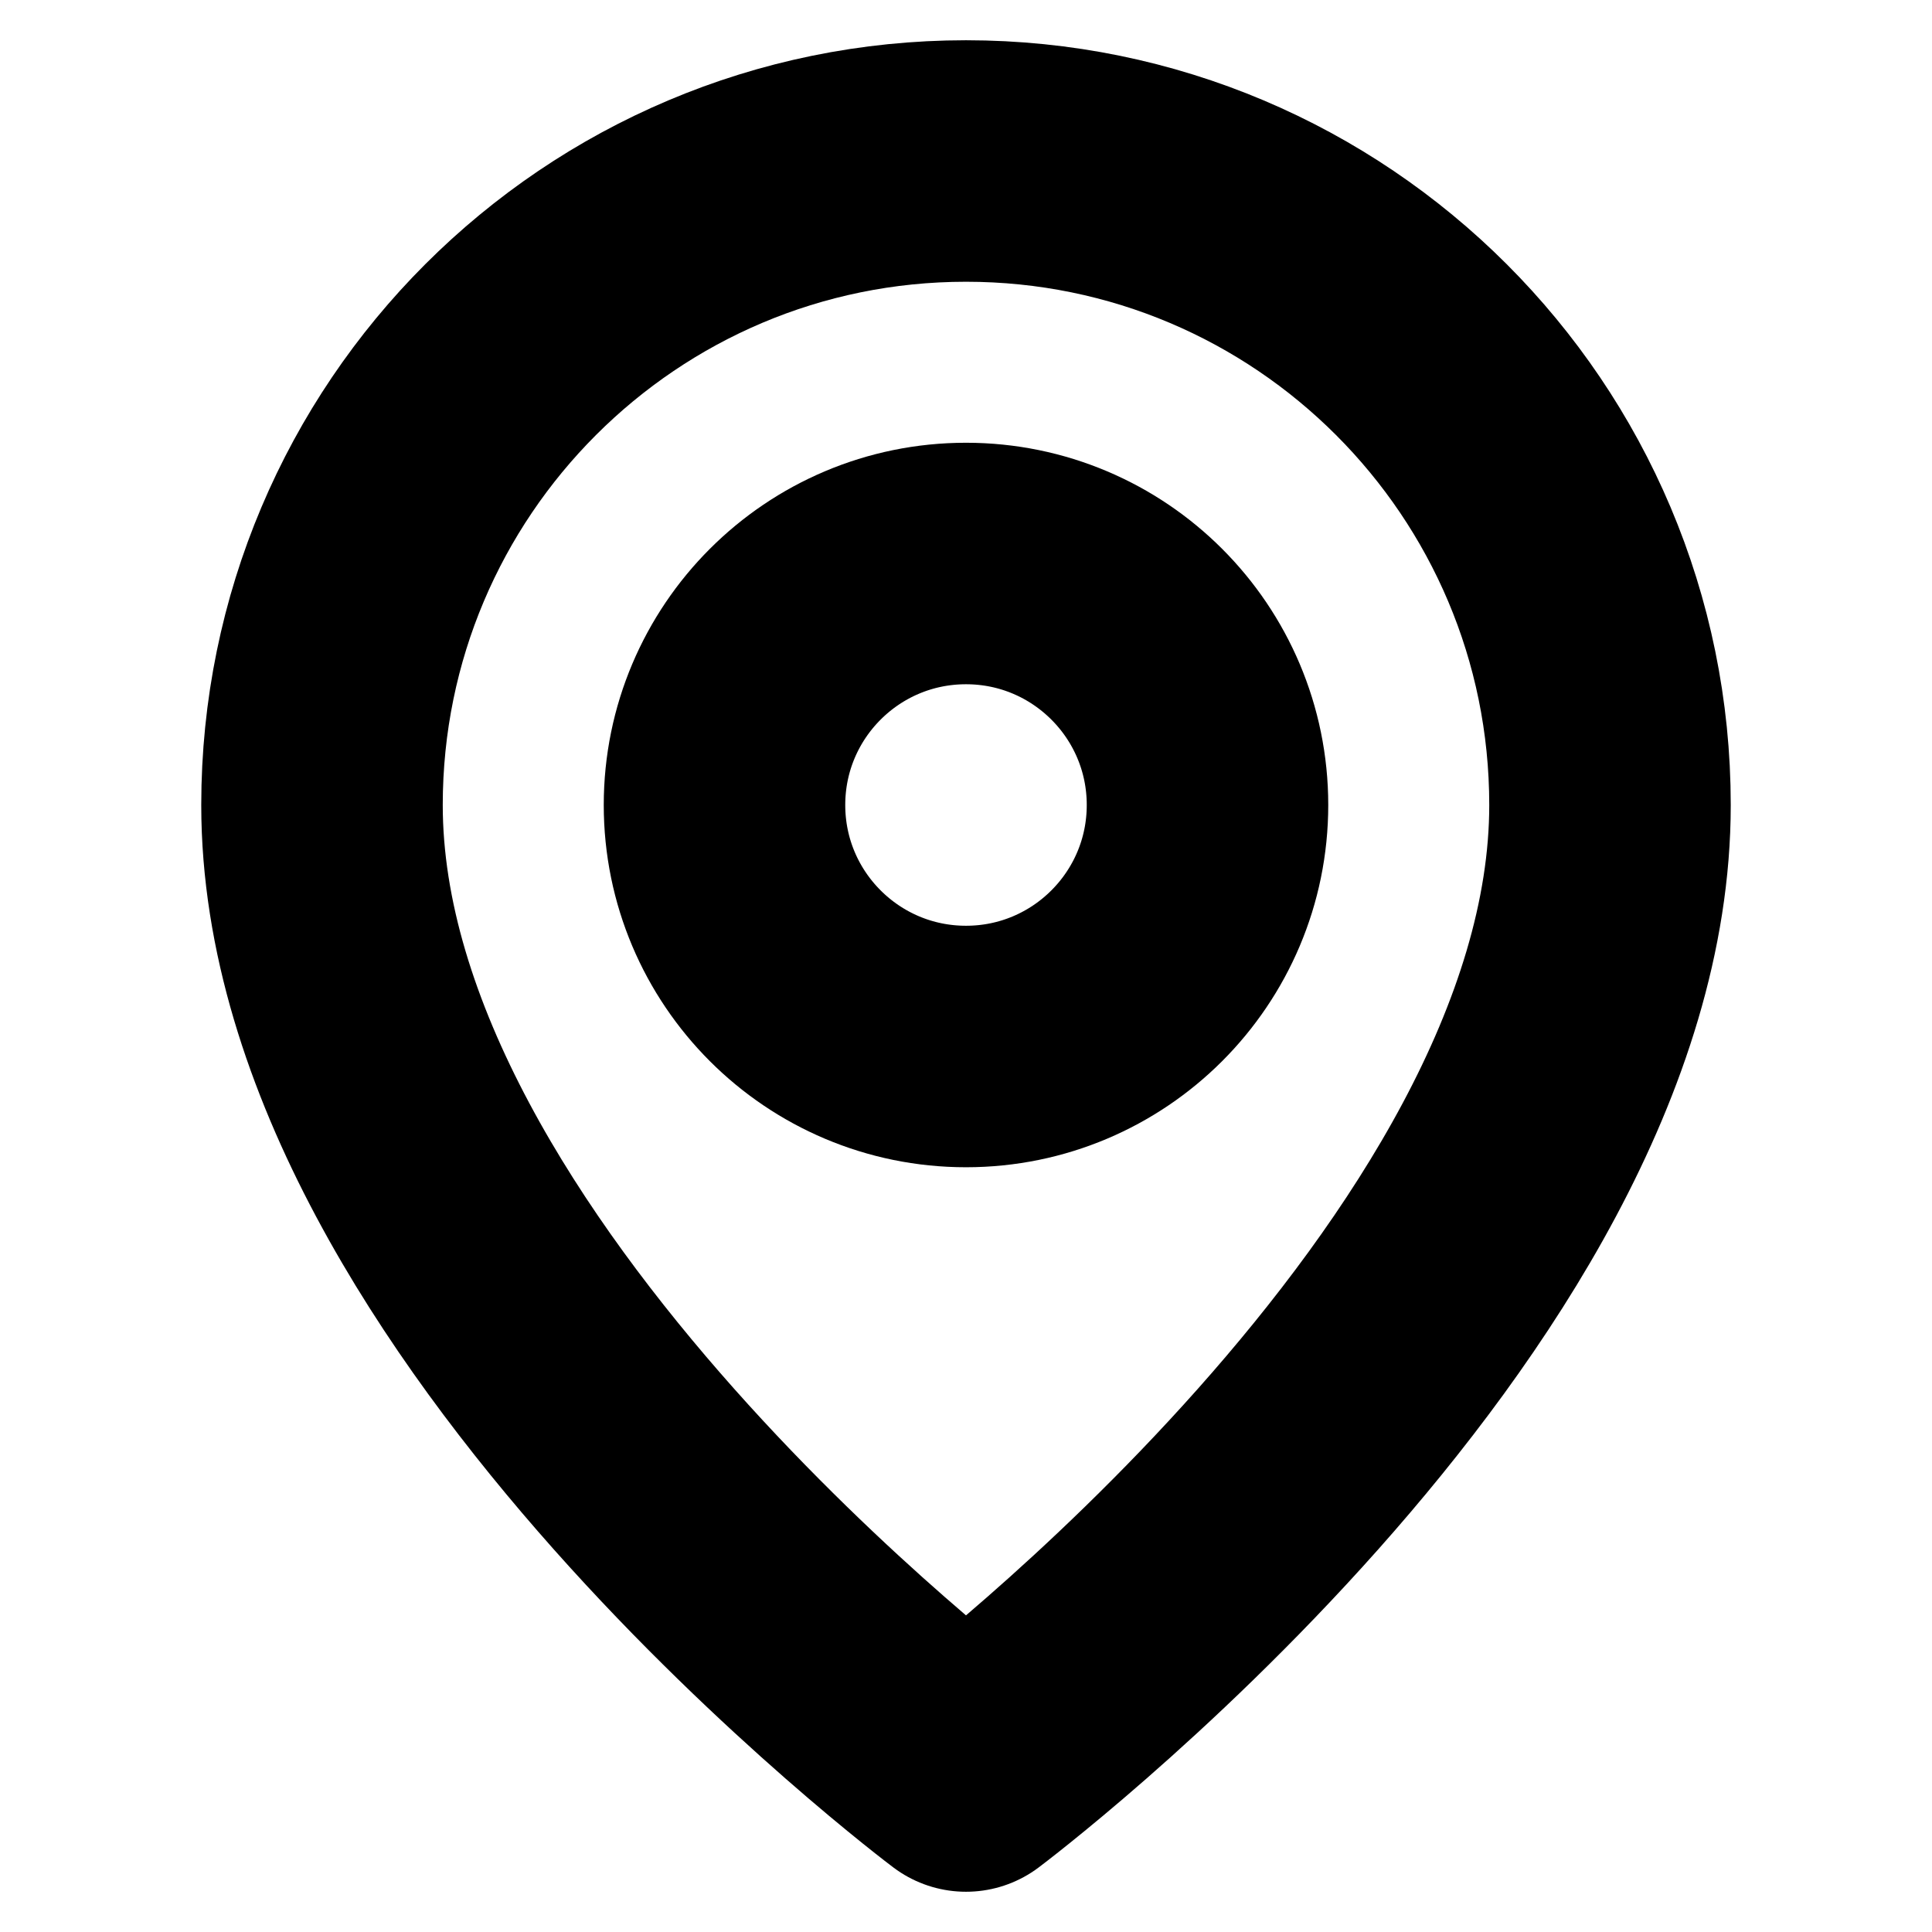
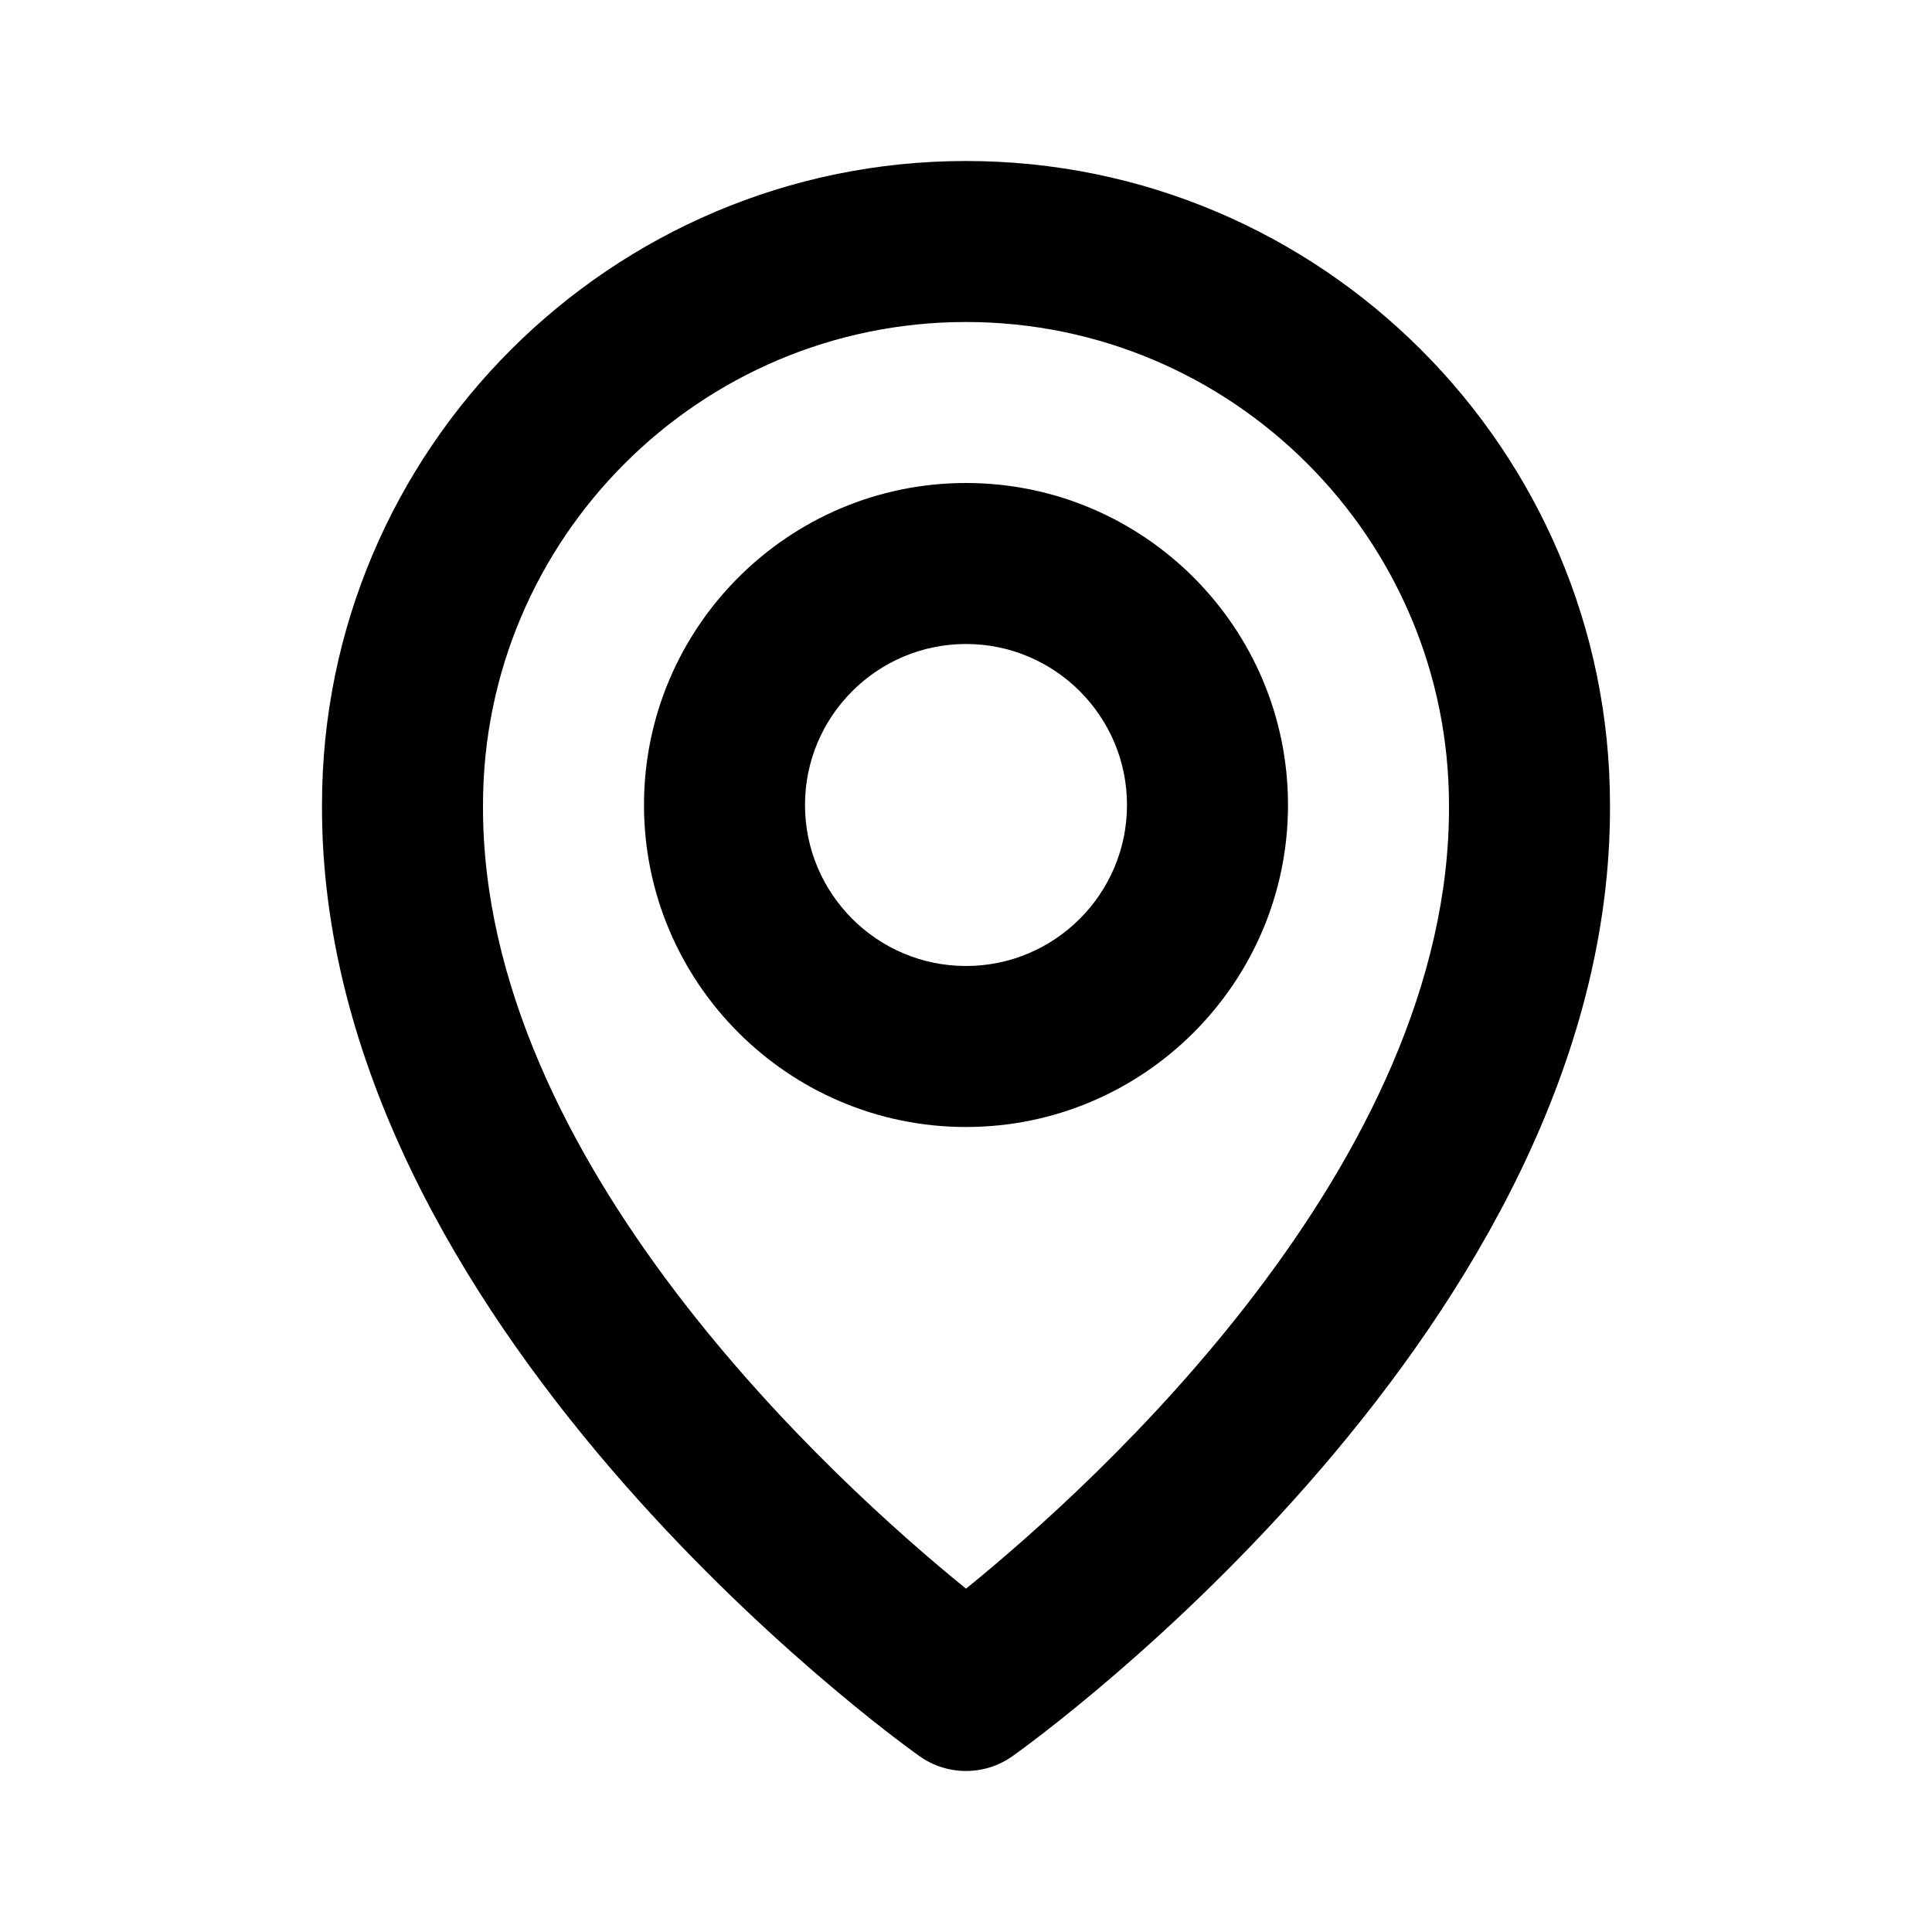
- <svg xmlns="http://www.w3.org/2000/svg" viewBox="0 0 24 24" fill="none" stroke="currentColor" stroke-width="3" stroke-linecap="round" stroke-linejoin="round">
-   <path d="M20 10c0 6-8 12-8 12s-8-6-8-12a8 8 0 0 1 16 0Z" />
-   <circle cx="12" cy="10" r="3" />
+ <svg xmlns="http://www.w3.org/2000/svg" viewBox="0 0 1024 1024" version="1.1">
+   <path d="M512 597.333c94.123 0 170.667-76.544 170.667-170.667s-76.544-170.667-170.667-170.667-170.667 76.544-170.667 170.667 76.544 170.667 170.667 170.667z m0-256c47.061 0 85.333 38.272 85.333 85.333s-38.272 85.333-85.333 85.333-85.333-38.272-85.333-85.333 38.272-85.333 85.333-85.333z" fill="currentColor" />
+   <path d="M487.253 930.731a42.581 42.581 0 0 0 49.493 0C549.717 921.557 854.571 701.44 853.333 426.667c0-188.203-153.131-341.333-341.333-341.333S170.667 238.464 170.667 426.453c-1.237 274.987 303.616 495.104 316.587 504.277zM512 170.667c141.184 0 256 114.816 256 256.213 0.896 189.355-187.221 359.381-256 415.147-68.736-55.808-256.896-225.877-256-415.36 0-141.184 114.816-256 256-256z" fill="currentColor" />
</svg>
